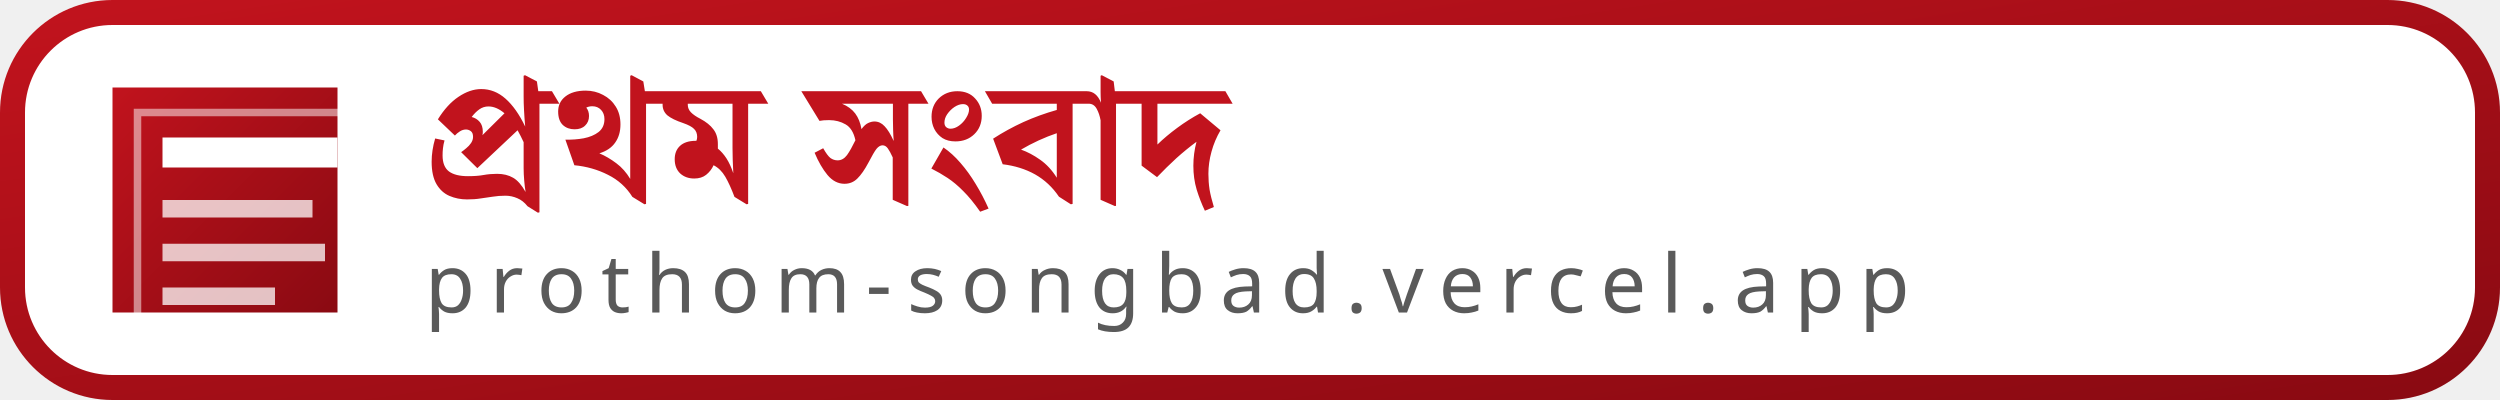
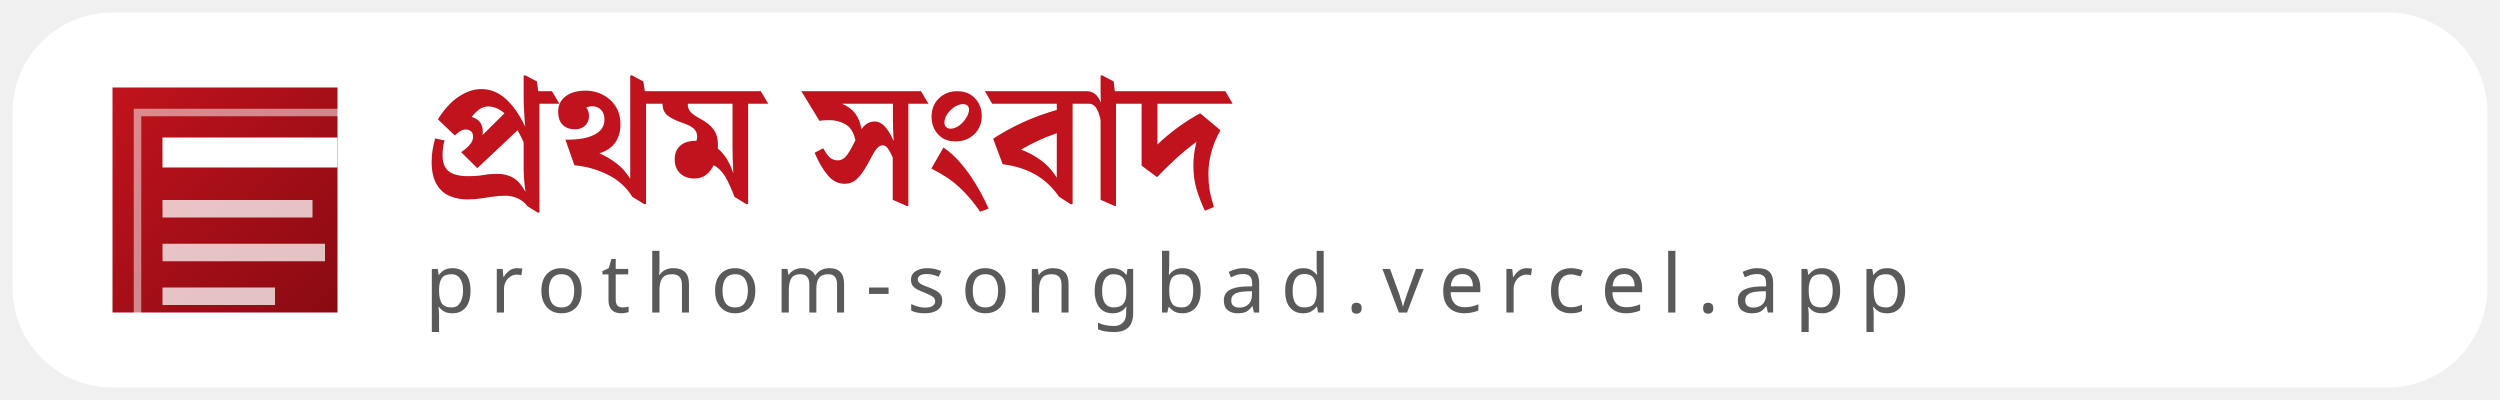
<svg xmlns="http://www.w3.org/2000/svg" viewBox="0 0 200 32" width="200" height="32" role="img" aria-label="প্রথম সংবাদ">
  <defs>
    <linearGradient id="bgGrad" x1="0" y1="0" x2="1" y2="1">
      <stop offset="0%" stop-color="#c1131d" />
      <stop offset="100%" stop-color="#8a0a12" />
    </linearGradient>
  </defs>
  <rect x="1" y="1" width="198" height="30" rx="8" ry="8" fill="#ffffff" />
-   <rect x="1" y="1" width="198" height="30" rx="8" ry="8" fill="none" stroke="url(#bgGrad)" stroke-width="2" />
  <g transform="translate(7,5)">
    <rect x="2" y="2" width="18" height="18" fill="url(#bgGrad)" />
    <rect x="4" y="4" width="18" height="18" fill="none" stroke="#ffffff" stroke-width="0.6" opacity="0.5" />
    <rect x="6" y="6" width="14" height="2.4" fill="#ffffff" />
    <rect x="6" y="11" width="12" height="1.4" fill="#ffffff" opacity="0.75" />
    <rect x="6" y="14.5" width="13" height="1.4" fill="#ffffff" opacity="0.75" />
    <rect x="6" y="18" width="9" height="1.4" fill="#ffffff" opacity="0.75" />
  </g>
  <g font-family="'Noto Serif Bengali','Hind Siliguri','Tiro Bangla',serif" font-weight="900">
    <text x="34" y="16" font-size="14" fill="#c1131d">প্রথম সংবাদ</text>
  </g>
  <text x="34" y="25" font-family="'Hind Siliguri',sans-serif" font-size="6.5" fill="#5a5a5a" letter-spacing="1.2">prothom-songbad.vercel.app</text>
</svg>
